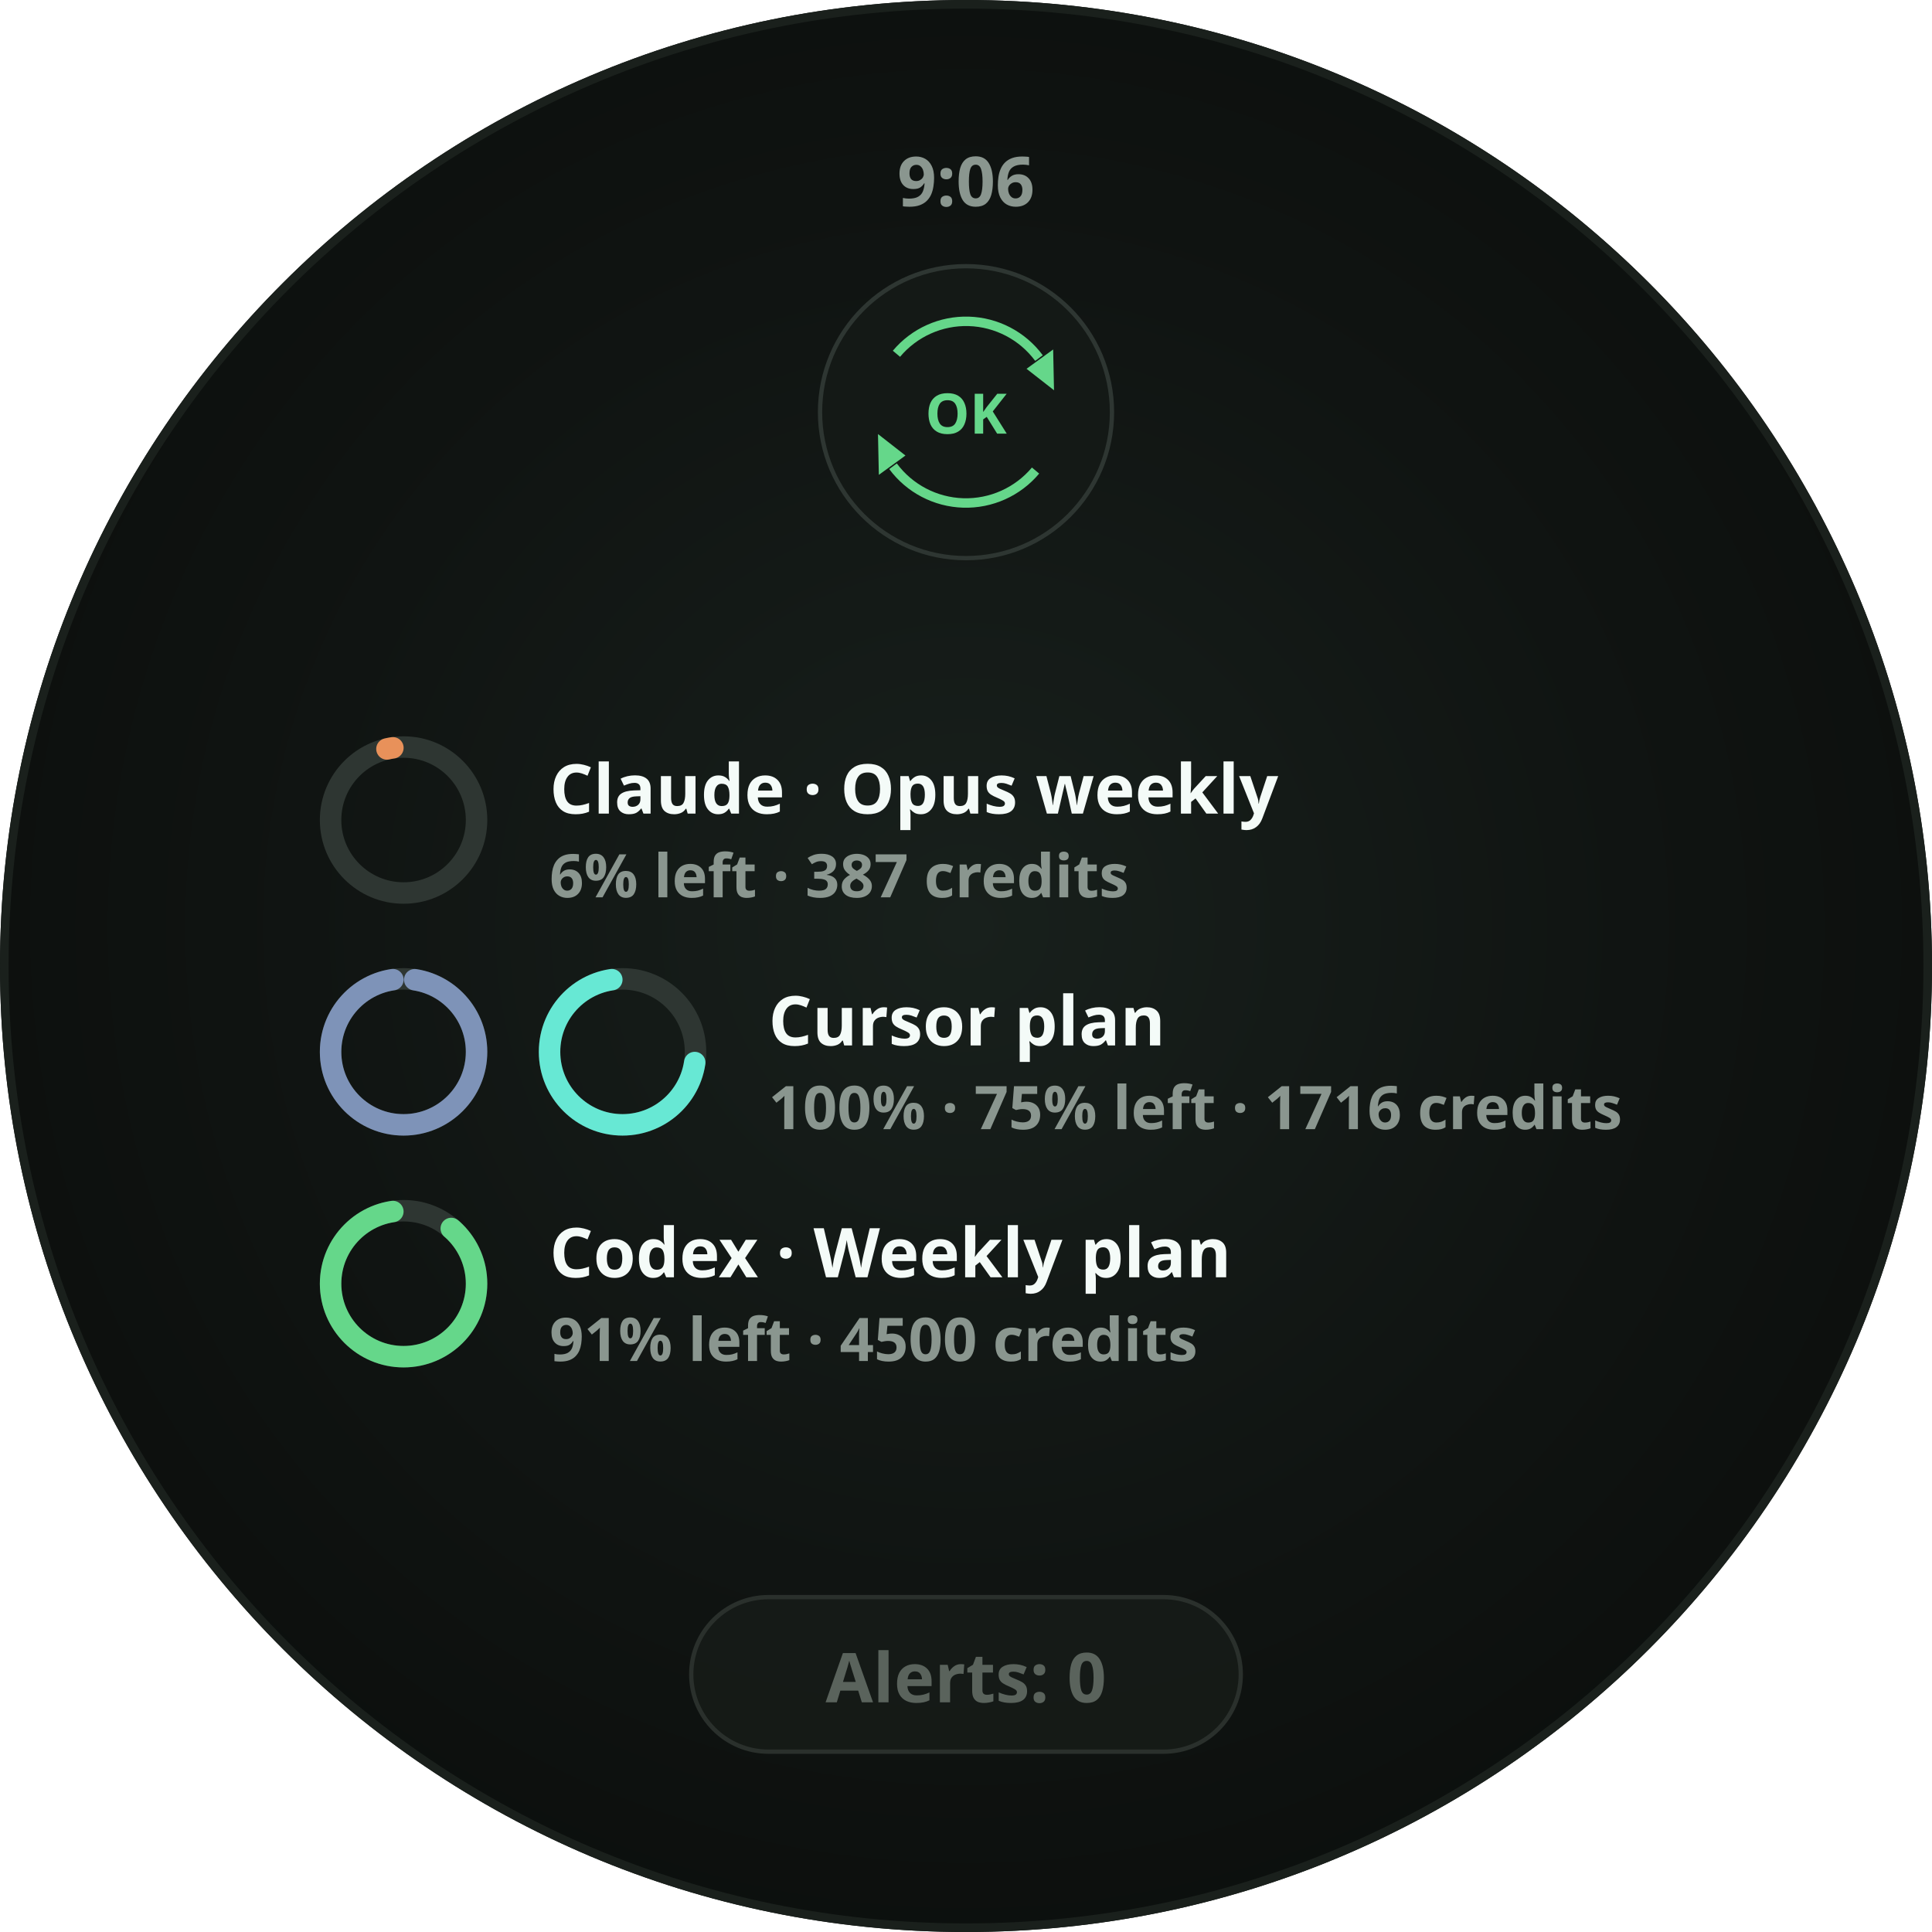
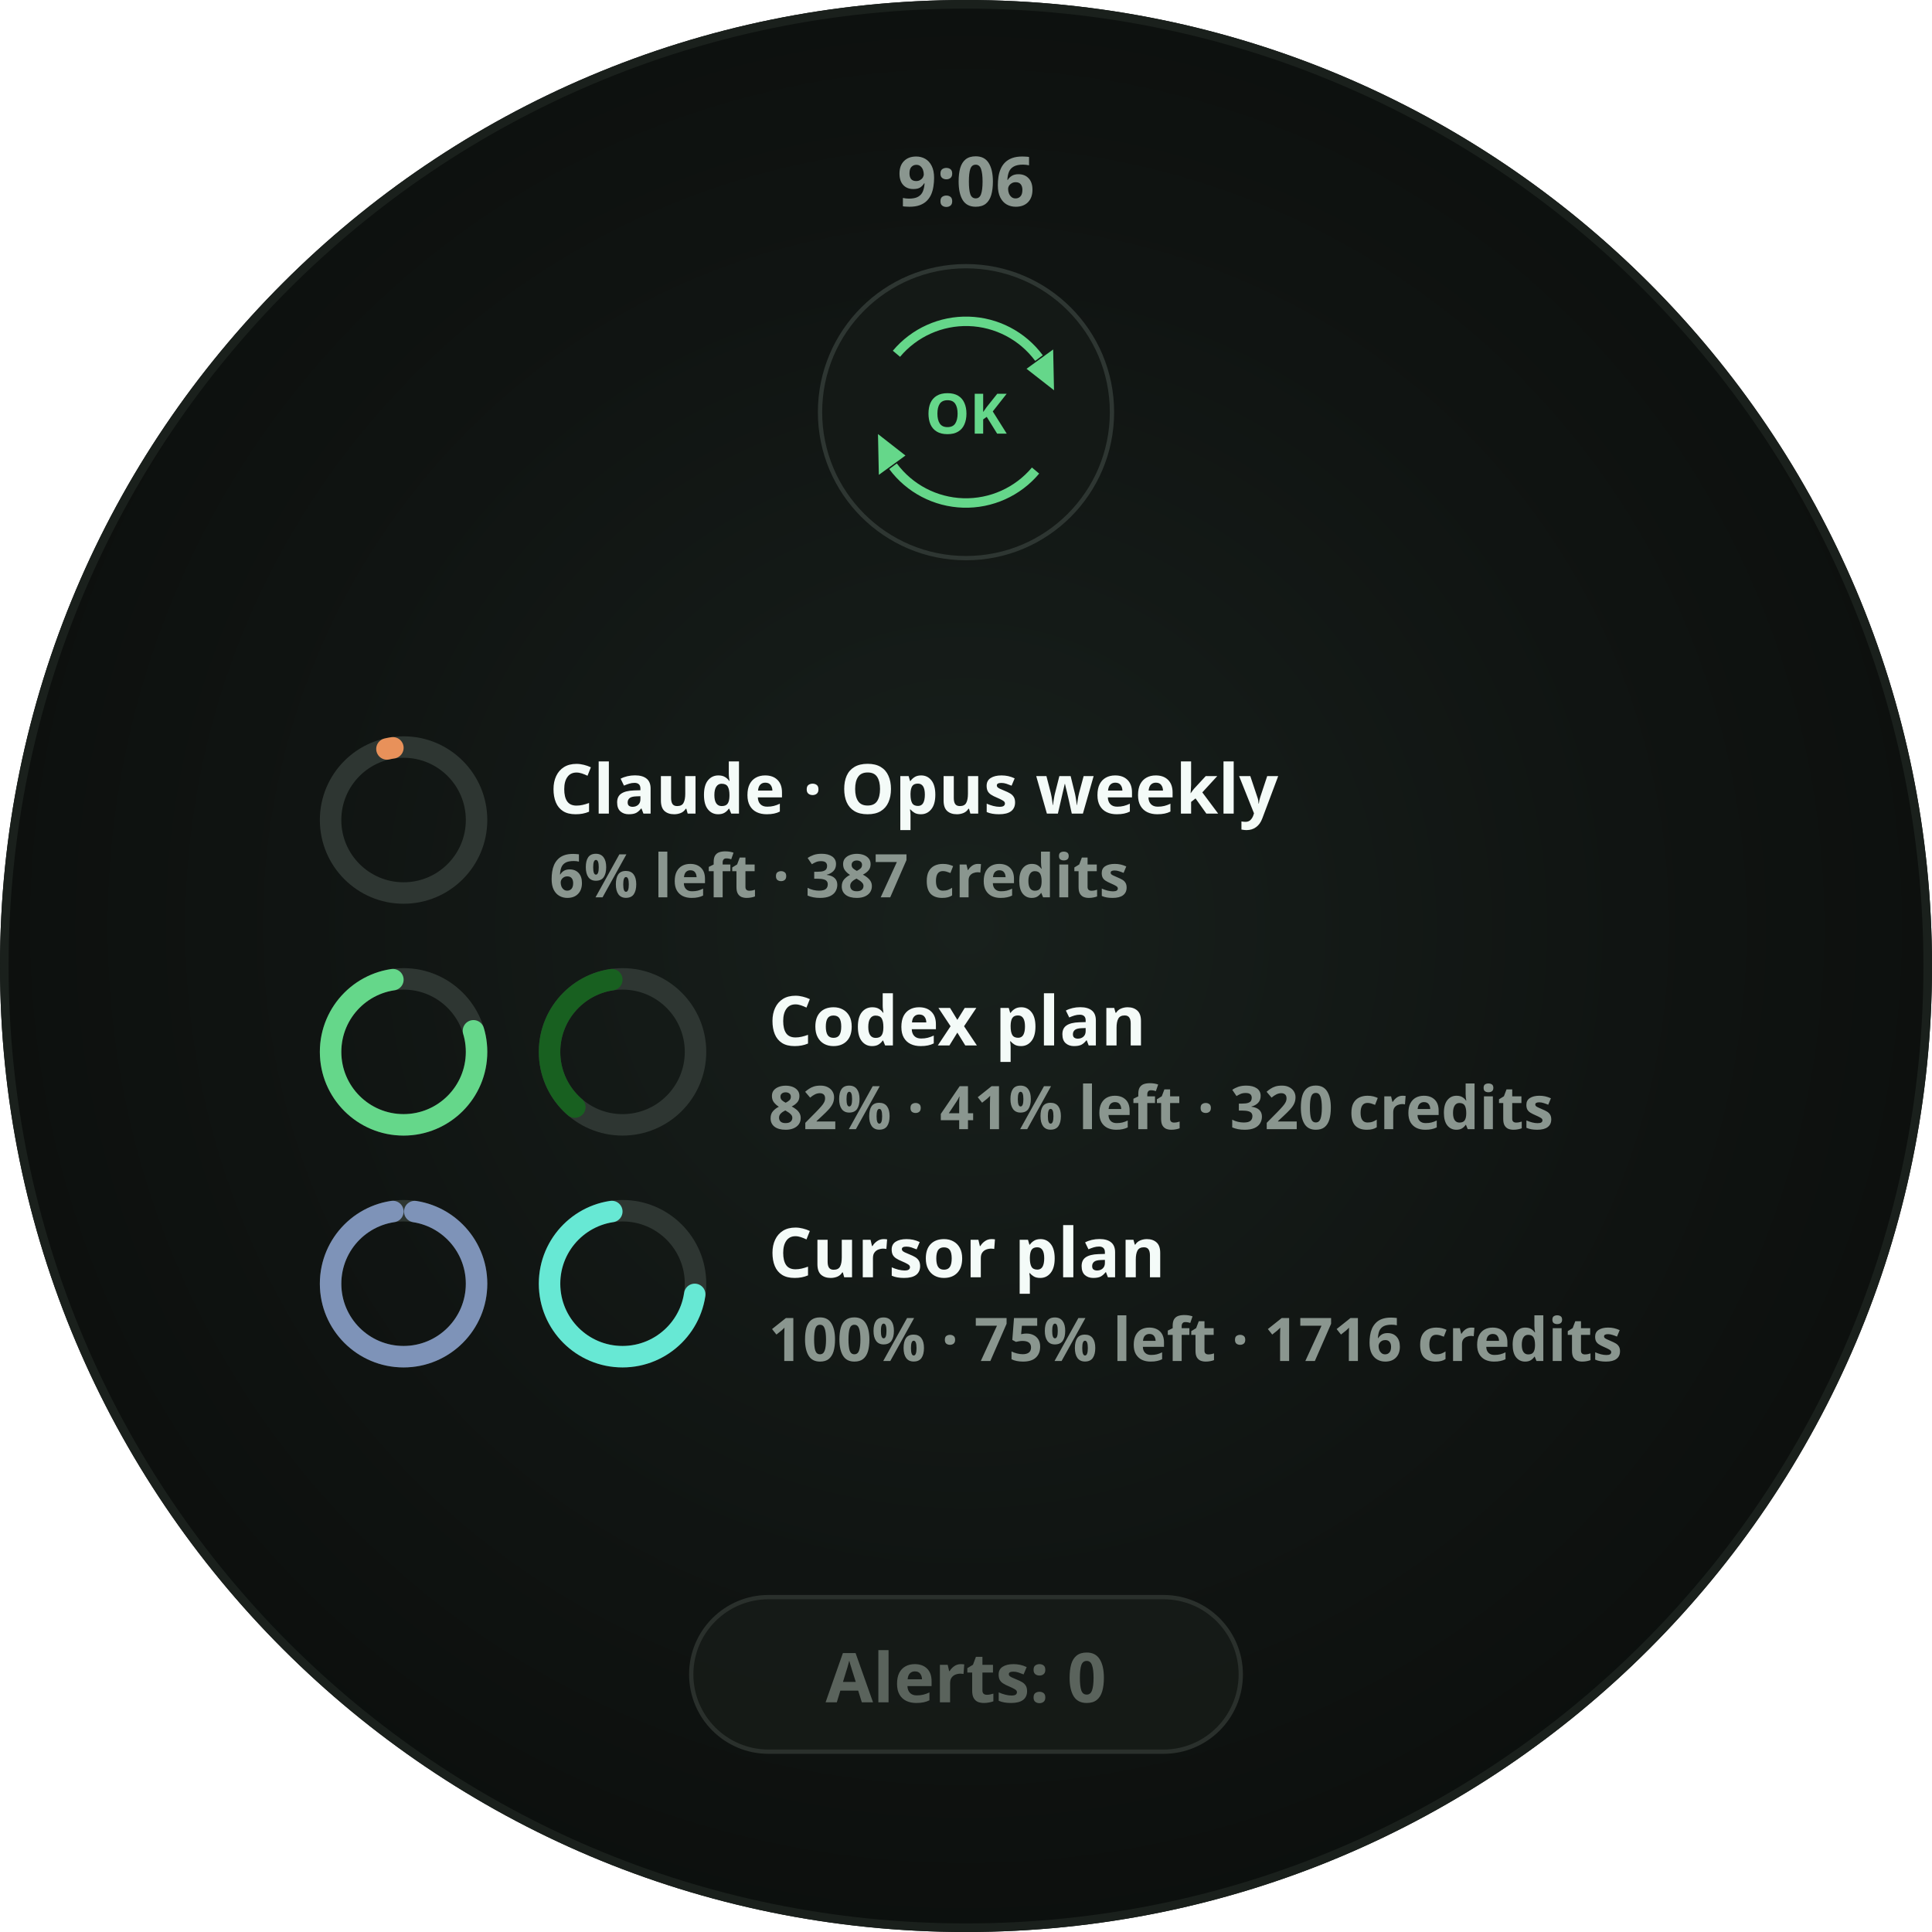
- <svg xmlns="http://www.w3.org/2000/svg" width="450" height="450" viewBox="0 0 450 450" role="img" aria-label="Glance · legend · three rows (three bands, one paired)">
+ <svg xmlns="http://www.w3.org/2000/svg" width="450" height="450" viewBox="0 0 450 450" role="img" aria-label="Glance · legend · three rows (three bands, two paired)">
  <defs>
    <radialGradient id="lift" cx="50%" cy="48%" r="62%">
      <stop offset="0%" stop-color="#18201C" />
      <stop offset="55%" stop-color="#101412" />
      <stop offset="100%" stop-color="#0A0D0B" />
    </radialGradient>
    <clipPath id="roundClip">
      <circle cx="225" cy="225" r="225" />
    </clipPath>
  </defs>
  <g clip-path="url(#roundClip)">
    <rect width="450" height="450" fill="url(#lift)" />
    <text x="225" y="48" text-anchor="middle" font-family="Noto Sans, sans-serif" font-size="16" font-weight="700" fill="#8A968F">9:06</text>
    <circle cx="225" cy="96" r="34" fill="#141916" stroke="#2E3632" stroke-width="1" />
    <path d="M 208.8 82.4 A 21.15 21.15 0 0 1 242.0 83.4" fill="none" stroke="#65D78A" stroke-width="2.2" stroke-linecap="butt" opacity="1" />
    <path d="M 245.5 90.9       L 239.1 85.9       L 245.3 81.4 Z" fill="#65D78A" opacity="1" />
    <path d="M 241.2 109.6 A 21.15 21.15 0 0 1 208.0 108.6" fill="none" stroke="#65D78A" stroke-width="2.2" stroke-linecap="butt" opacity="1" />
    <path d="M 204.5 101.1       L 210.9 106.1       L 204.7 110.6 Z" fill="#65D78A" opacity="1" />
    <text x="225" y="101.0" text-anchor="middle" font-family="Noto Sans, sans-serif" font-size="13" font-weight="700" fill="#65D78A">OK</text>
    <circle cx="94" cy="191" r="17" fill="none" stroke="#2E3632" stroke-width="5" />
    <circle cx="94" cy="191" r="17" fill="none" stroke="#E8915A" stroke-width="5" stroke-linecap="round" stroke-dasharray="1.41 106.81" stroke-dashoffset="-102.91" transform="rotate(-90 94 191)" />
    <text x="128" y="189.5" font-family="Noto Sans, sans-serif" font-size="16" font-weight="700" fill="#F4FBF8">Claude · Opus weekly</text>
    <text x="128" y="209.0" font-family="Noto Sans, sans-serif" font-size="14" font-weight="700" fill="#8A968F">6% left · 387 credits</text>
    <circle cx="94" cy="245" r="17" fill="none" stroke="#2E3632" stroke-width="5" />
-     <circle cx="94" cy="245" r="17" fill="none" stroke="#7E93B8" stroke-width="5" stroke-linecap="round" stroke-dasharray="101.71 106.81" stroke-dashoffset="-2.61" transform="rotate(-90 94 245)" />
+     <circle cx="94" cy="245" r="17" fill="none" stroke="#65D78A" stroke-width="5" stroke-linecap="round" stroke-dasharray="82.59 106.81" stroke-dashoffset="-21.73" transform="rotate(-90 94 245)" />
    <circle cx="145" cy="245" r="17" fill="none" stroke="#2E3632" stroke-width="5" />
-     <circle cx="145" cy="245" r="17" fill="none" stroke="#67E8D4" stroke-width="5" stroke-linecap="round" stroke-dasharray="75.11 106.81" stroke-dashoffset="-29.20" transform="rotate(-90 145 245)" />
-     <text x="179" y="243.5" font-family="Noto Sans, sans-serif" font-size="16" font-weight="700" fill="#F4FBF8">Cursor plan</text>
-     <text x="179" y="263.0" font-family="Noto Sans, sans-serif" font-size="14" font-weight="700" fill="#8A968F">100% · 75% left · 1716 credits</text>
+     <circle cx="145" cy="245" r="17" fill="none" stroke="#186020" stroke-width="5" stroke-linecap="round" stroke-dasharray="38.79 106.81" stroke-dashoffset="-65.52" transform="rotate(-90 145 245)" />
+     <text x="179" y="243.5" font-family="Noto Sans, sans-serif" font-size="16" font-weight="700" fill="#F4FBF8">Codex plan</text>
+     <text x="179" y="263.0" font-family="Noto Sans, sans-serif" font-size="14" font-weight="700" fill="#8A968F">82% · 41% left · 320 credits</text>
    <circle cx="94" cy="299" r="17" fill="none" stroke="#2E3632" stroke-width="5" />
-     <circle cx="94" cy="299" r="17" fill="none" stroke="#65D78A" stroke-width="5" stroke-linecap="round" stroke-dasharray="92.20 106.81" stroke-dashoffset="-12.11" transform="rotate(-90 94 299)" />
-     <text x="128" y="297.5" font-family="Noto Sans, sans-serif" font-size="16" font-weight="700" fill="#F4FBF8">Codex · Weekly plan</text>
-     <text x="128" y="317.0" font-family="Noto Sans, sans-serif" font-size="14" font-weight="700" fill="#8A968F">91% left · 4500 credits</text>
+     <circle cx="94" cy="299" r="17" fill="none" stroke="#7E93B8" stroke-width="5" stroke-linecap="round" stroke-dasharray="101.71 106.81" stroke-dashoffset="-2.61" transform="rotate(-90 94 299)" />
+     <circle cx="145" cy="299" r="17" fill="none" stroke="#2E3632" stroke-width="5" />
+     <circle cx="145" cy="299" r="17" fill="none" stroke="#67E8D4" stroke-width="5" stroke-linecap="round" stroke-dasharray="75.11 106.81" stroke-dashoffset="-29.20" transform="rotate(-90 145 299)" />
+     <text x="179" y="297.5" font-family="Noto Sans, sans-serif" font-size="16" font-weight="700" fill="#F4FBF8">Cursor plan</text>
+     <text x="179" y="317.0" font-family="Noto Sans, sans-serif" font-size="14" font-weight="700" fill="#8A968F">100% · 75% left · 1716 credits</text>
    <rect x="161.0" y="372" width="128.0" height="36" rx="18" fill="#171B18" stroke="#2A302C" stroke-width="1" fill-opacity="0.85" />
    <text x="225" y="396.5" text-anchor="middle" font-family="Noto Sans, sans-serif" font-size="16" font-weight="700" fill="#5A635C">Alerts: 0</text>
  </g>
  <circle cx="225" cy="225" r="224.0" fill="none" stroke="#1A201C" stroke-width="2" />
</svg>
